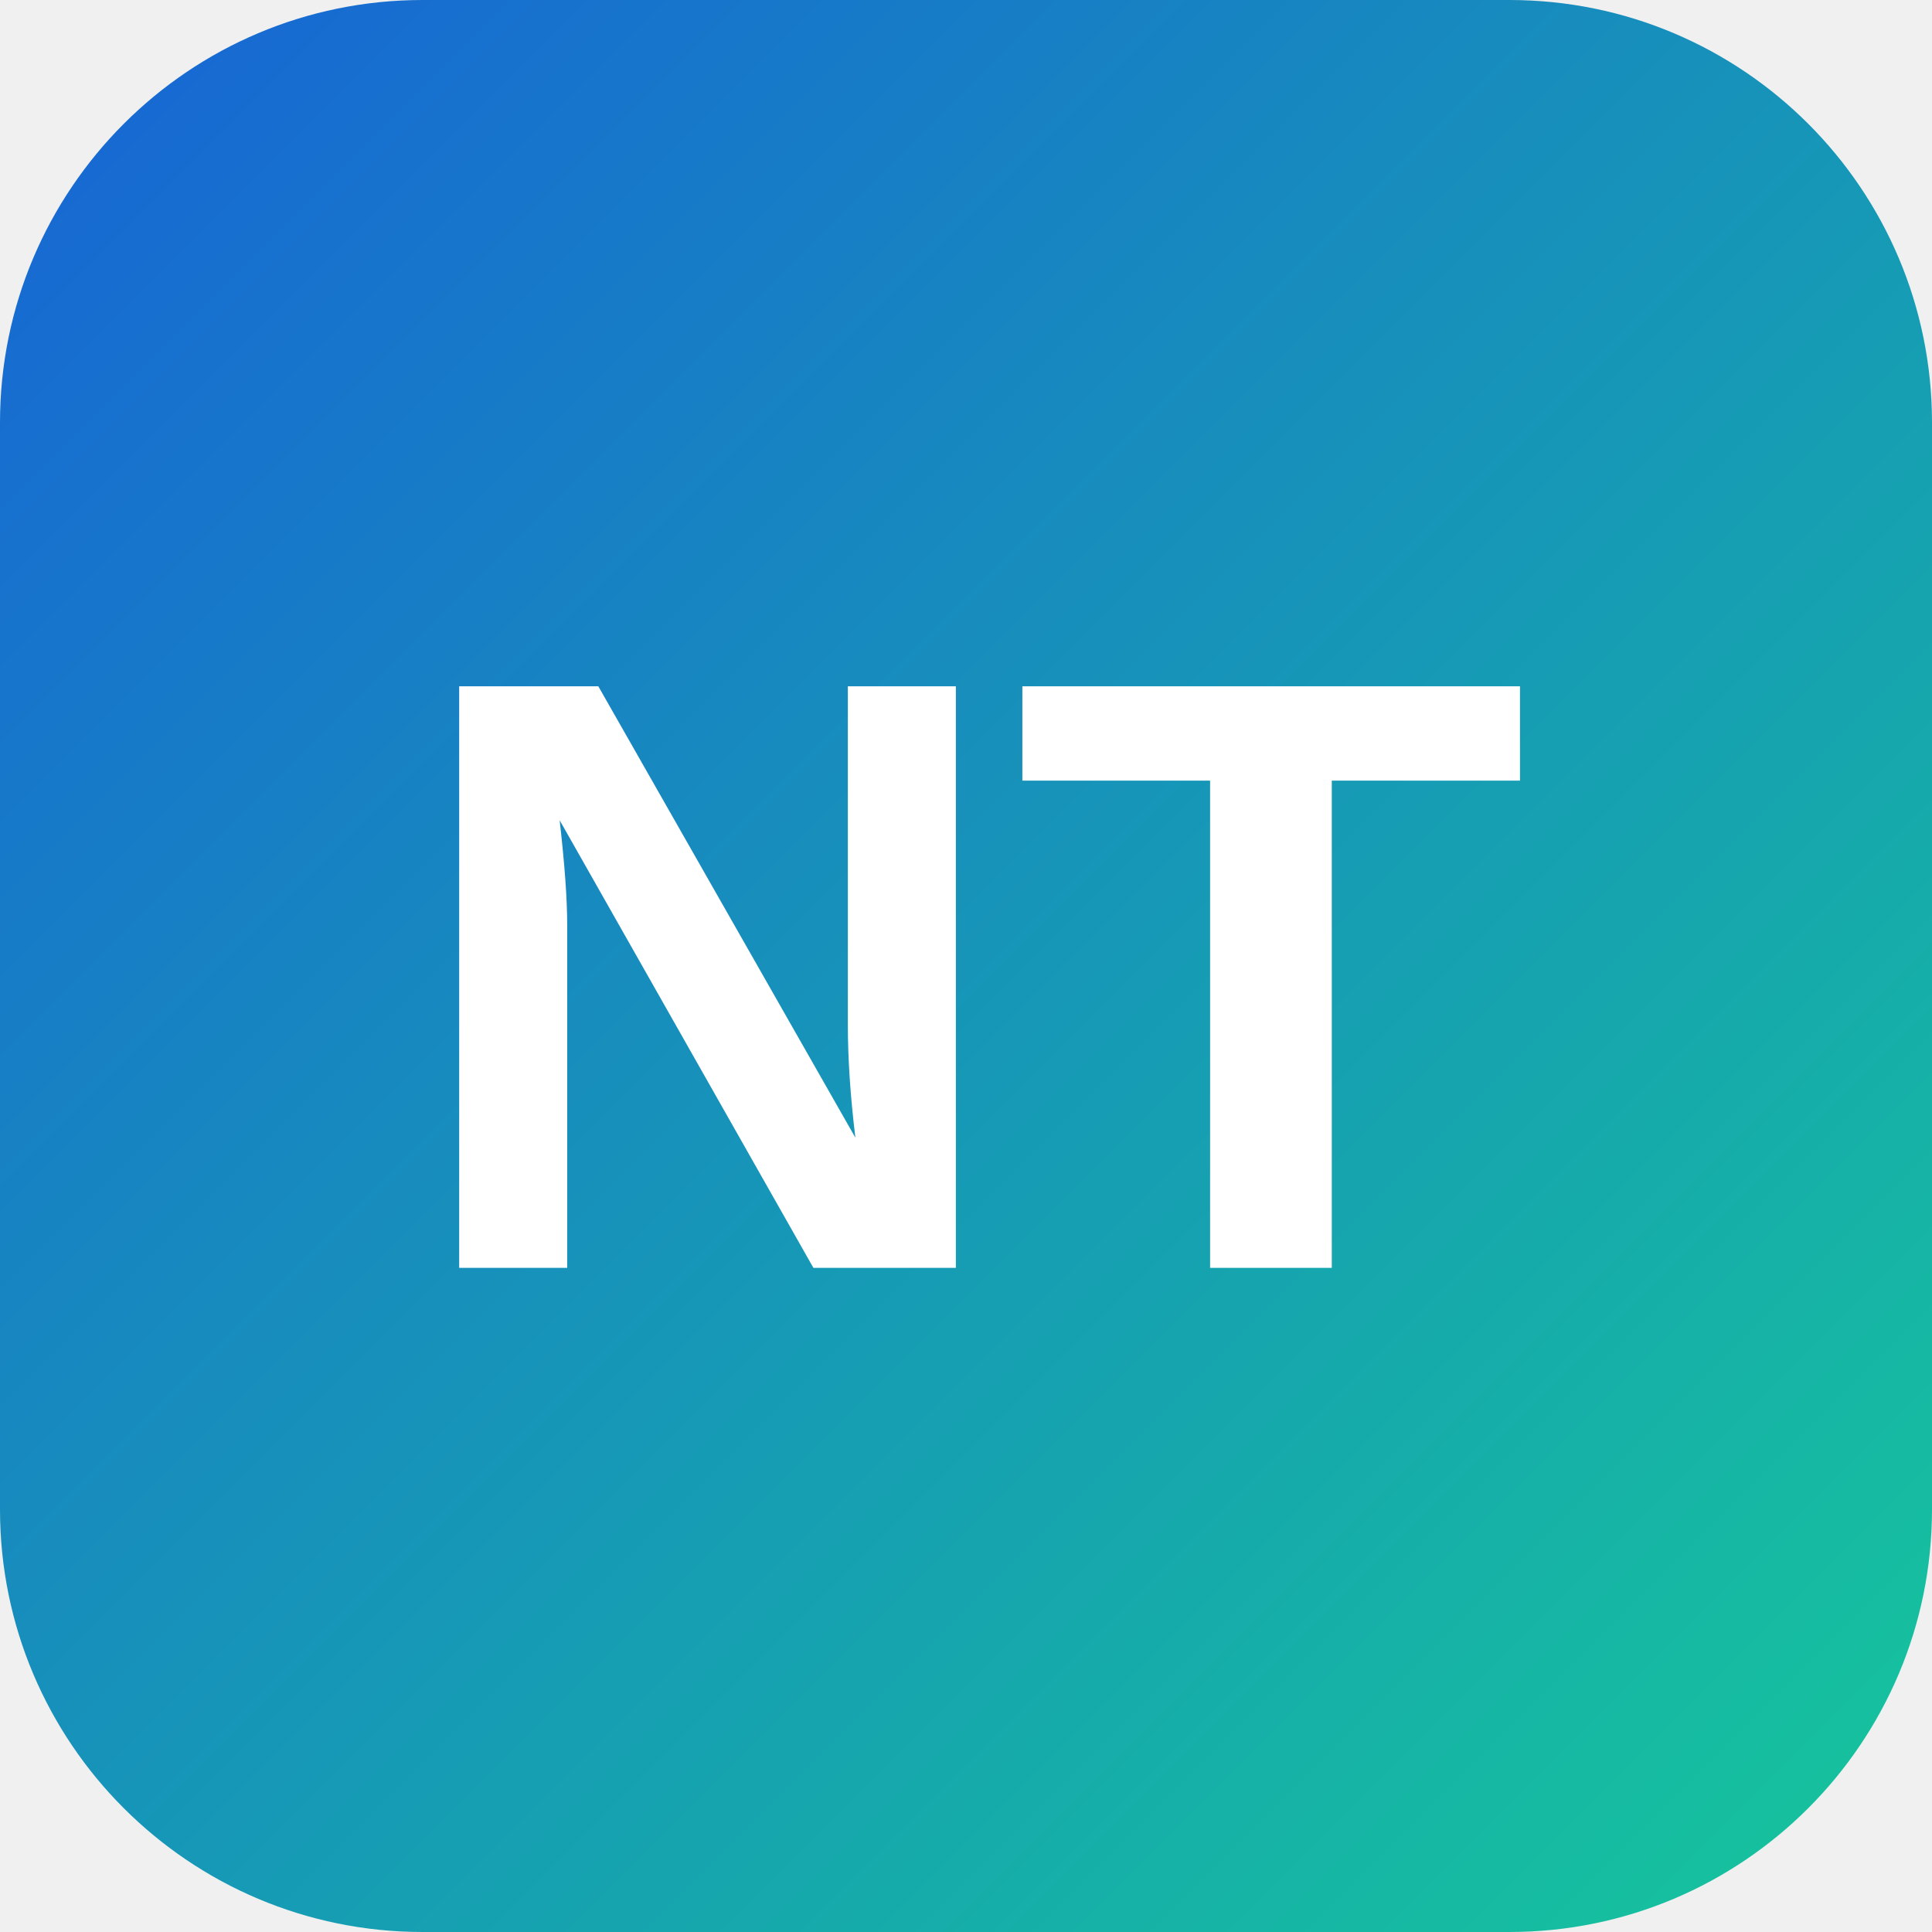
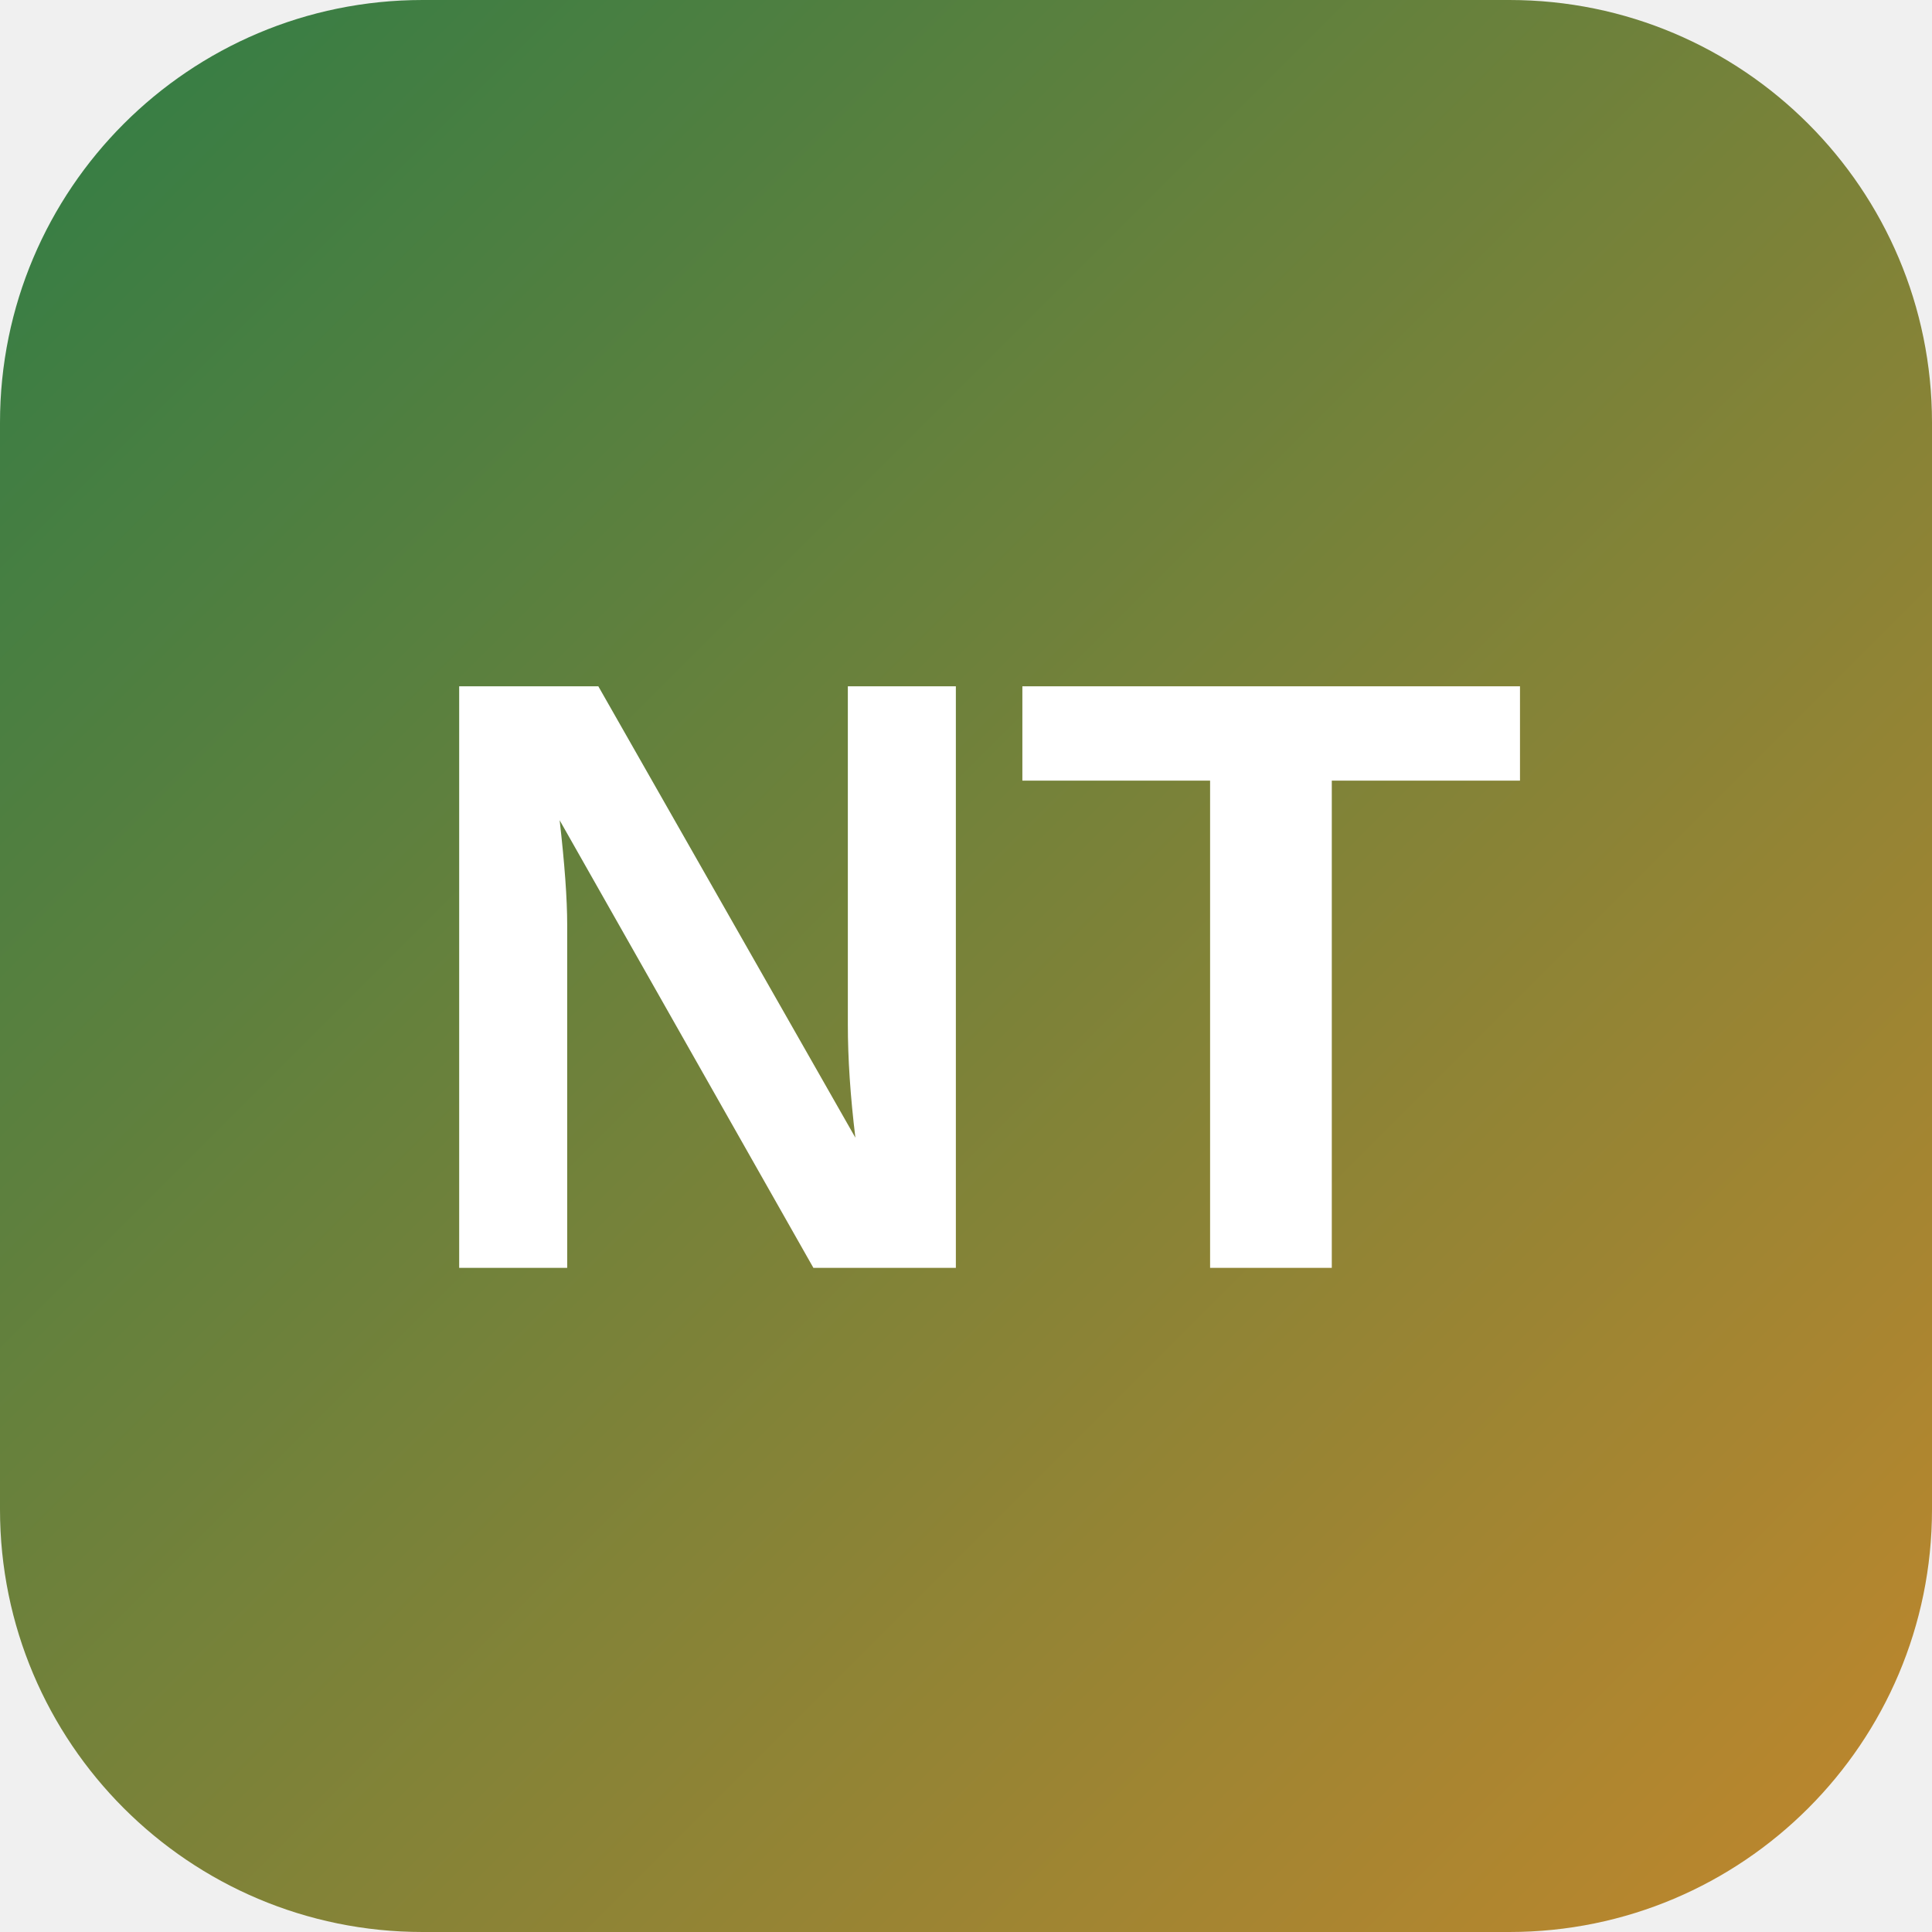
<svg xmlns="http://www.w3.org/2000/svg" viewBox="0 0 64 64">
  <defs>
    <linearGradient id="g" x1="0" y1="0" x2="1" y2="1">
-       <stop offset="0" stop-color="#1763d6" />
-       <stop offset="1" stop-color="#16c79a" />
+       <stop offset="0" stop-color="#2f7d46" />
+       <stop offset="1" stop-color="#c2872c" />
    </linearGradient>
  </defs>
  <rect width="64" height="64" rx="14" fill="url(#g)" />
  <text x="32" y="42" font-family="Arial, sans-serif" font-size="28" font-weight="800" text-anchor="middle" fill="#fff">NT</text>
</svg>
